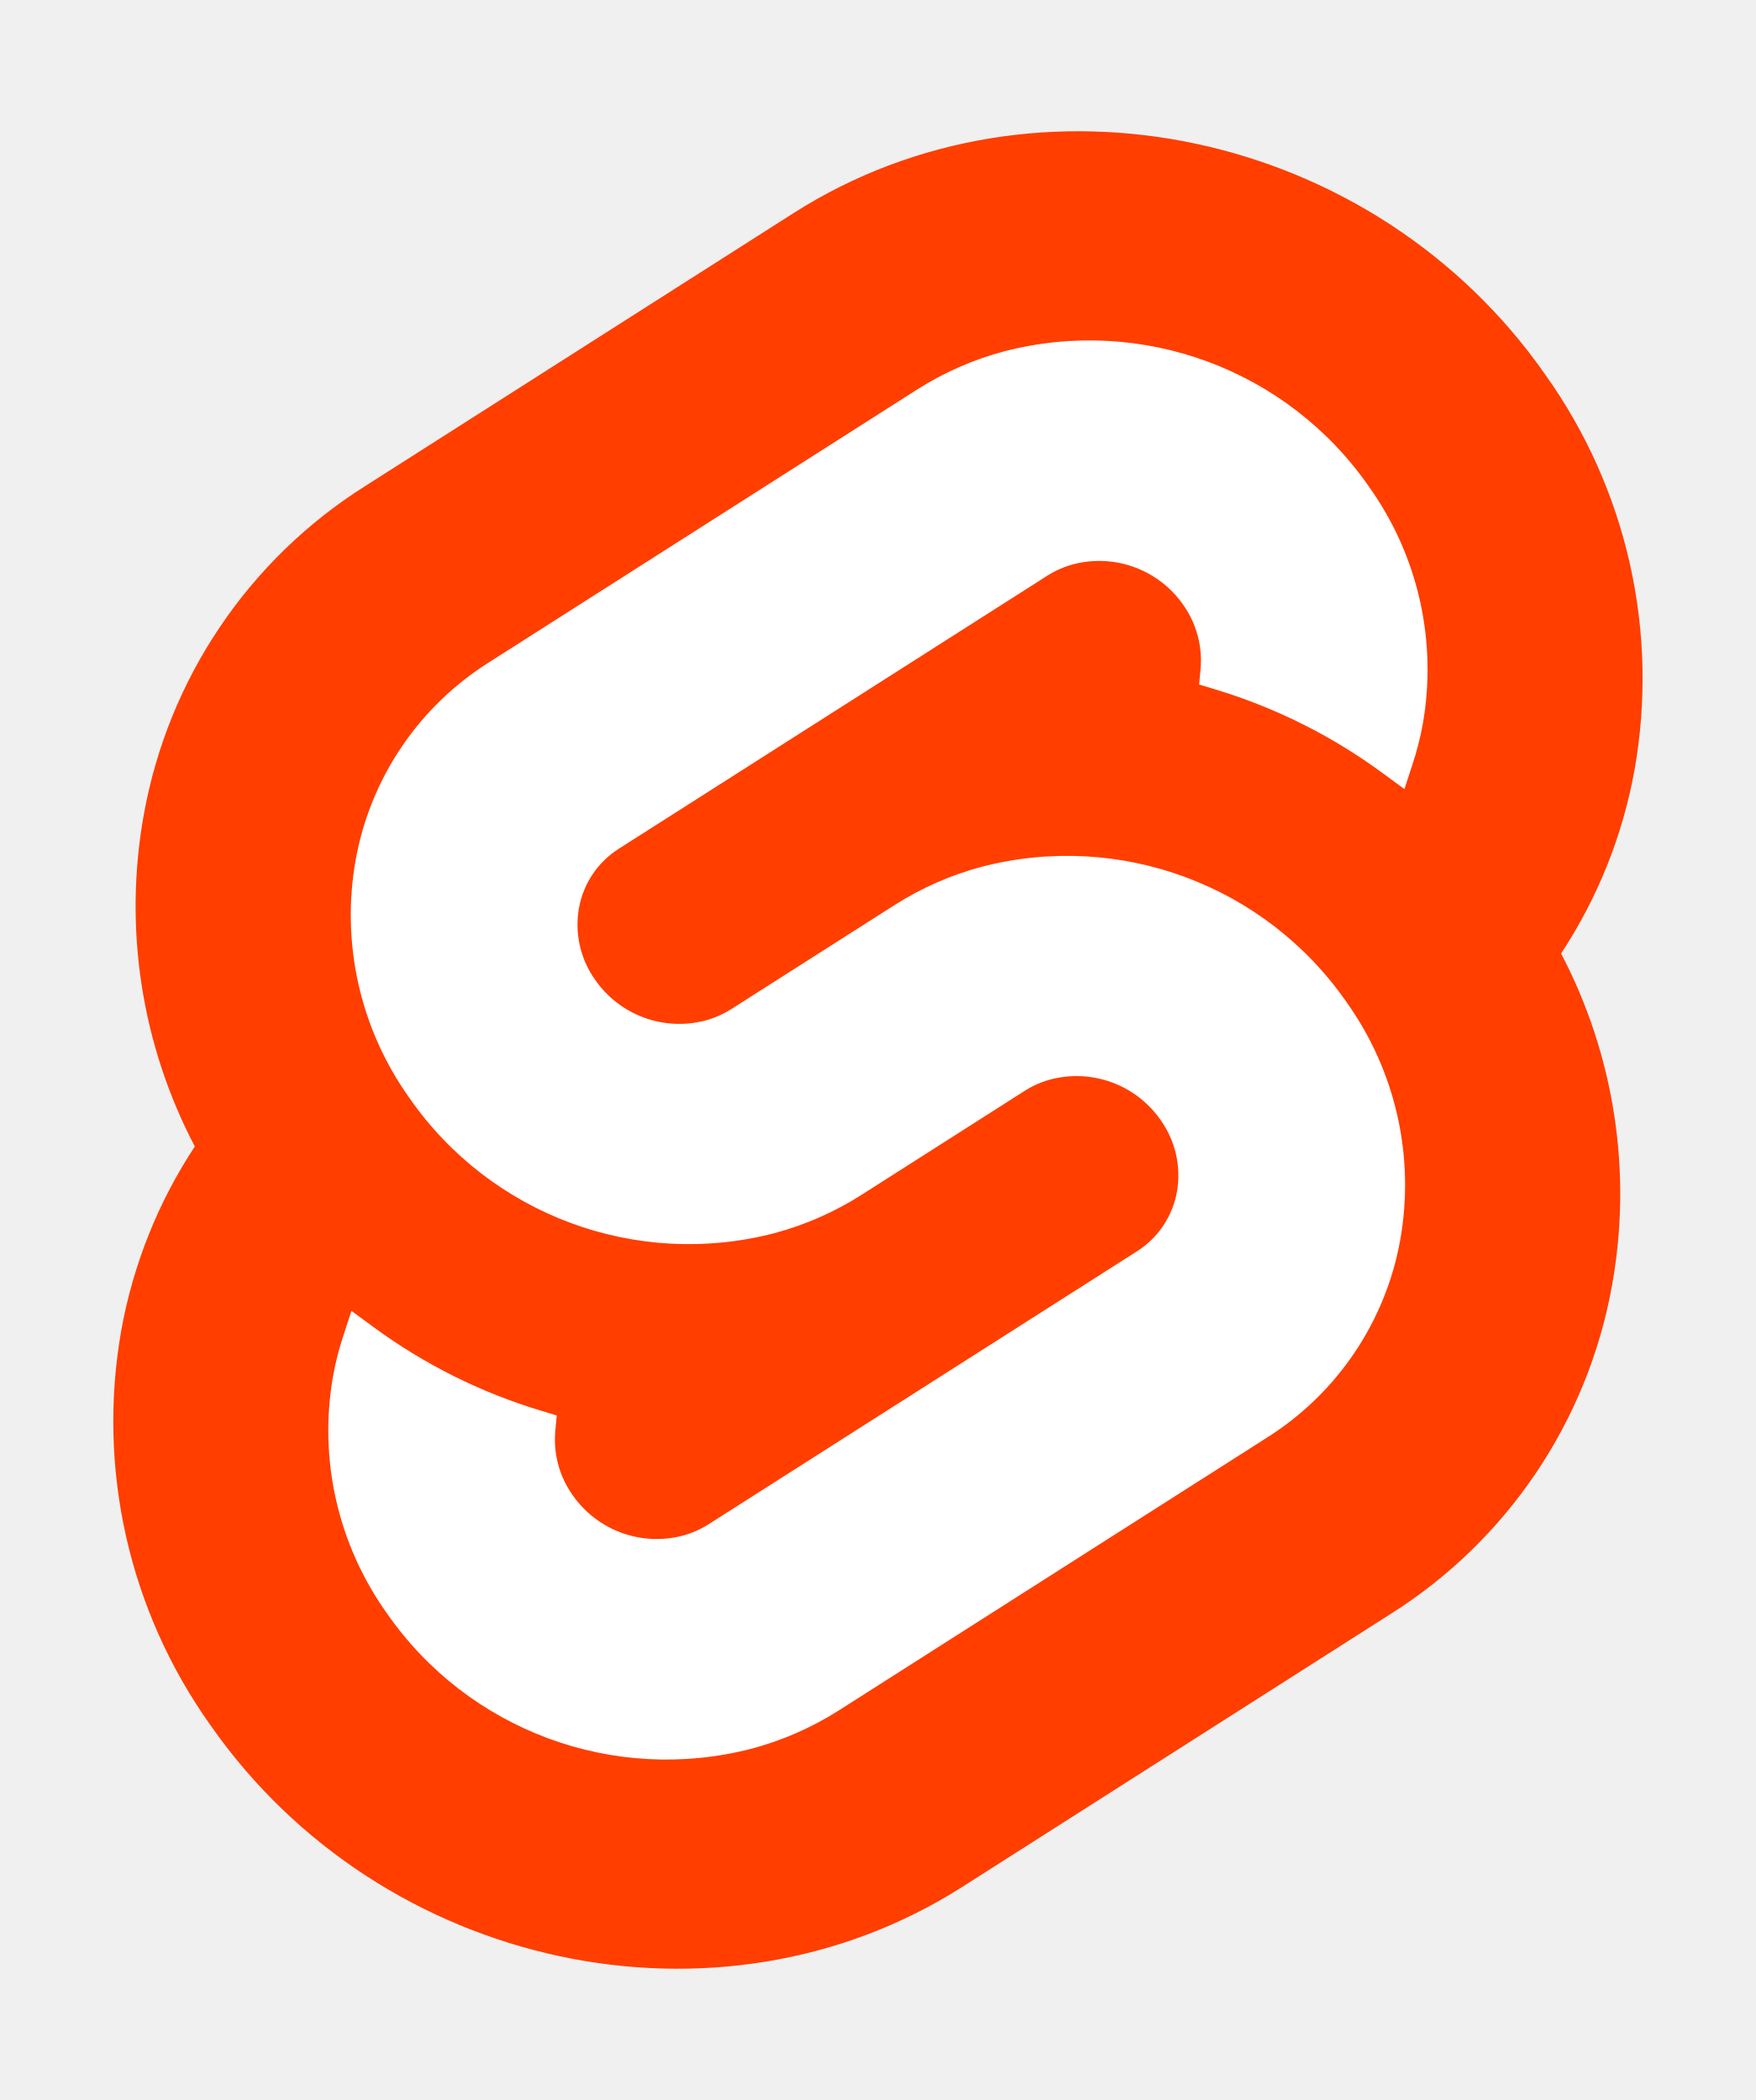
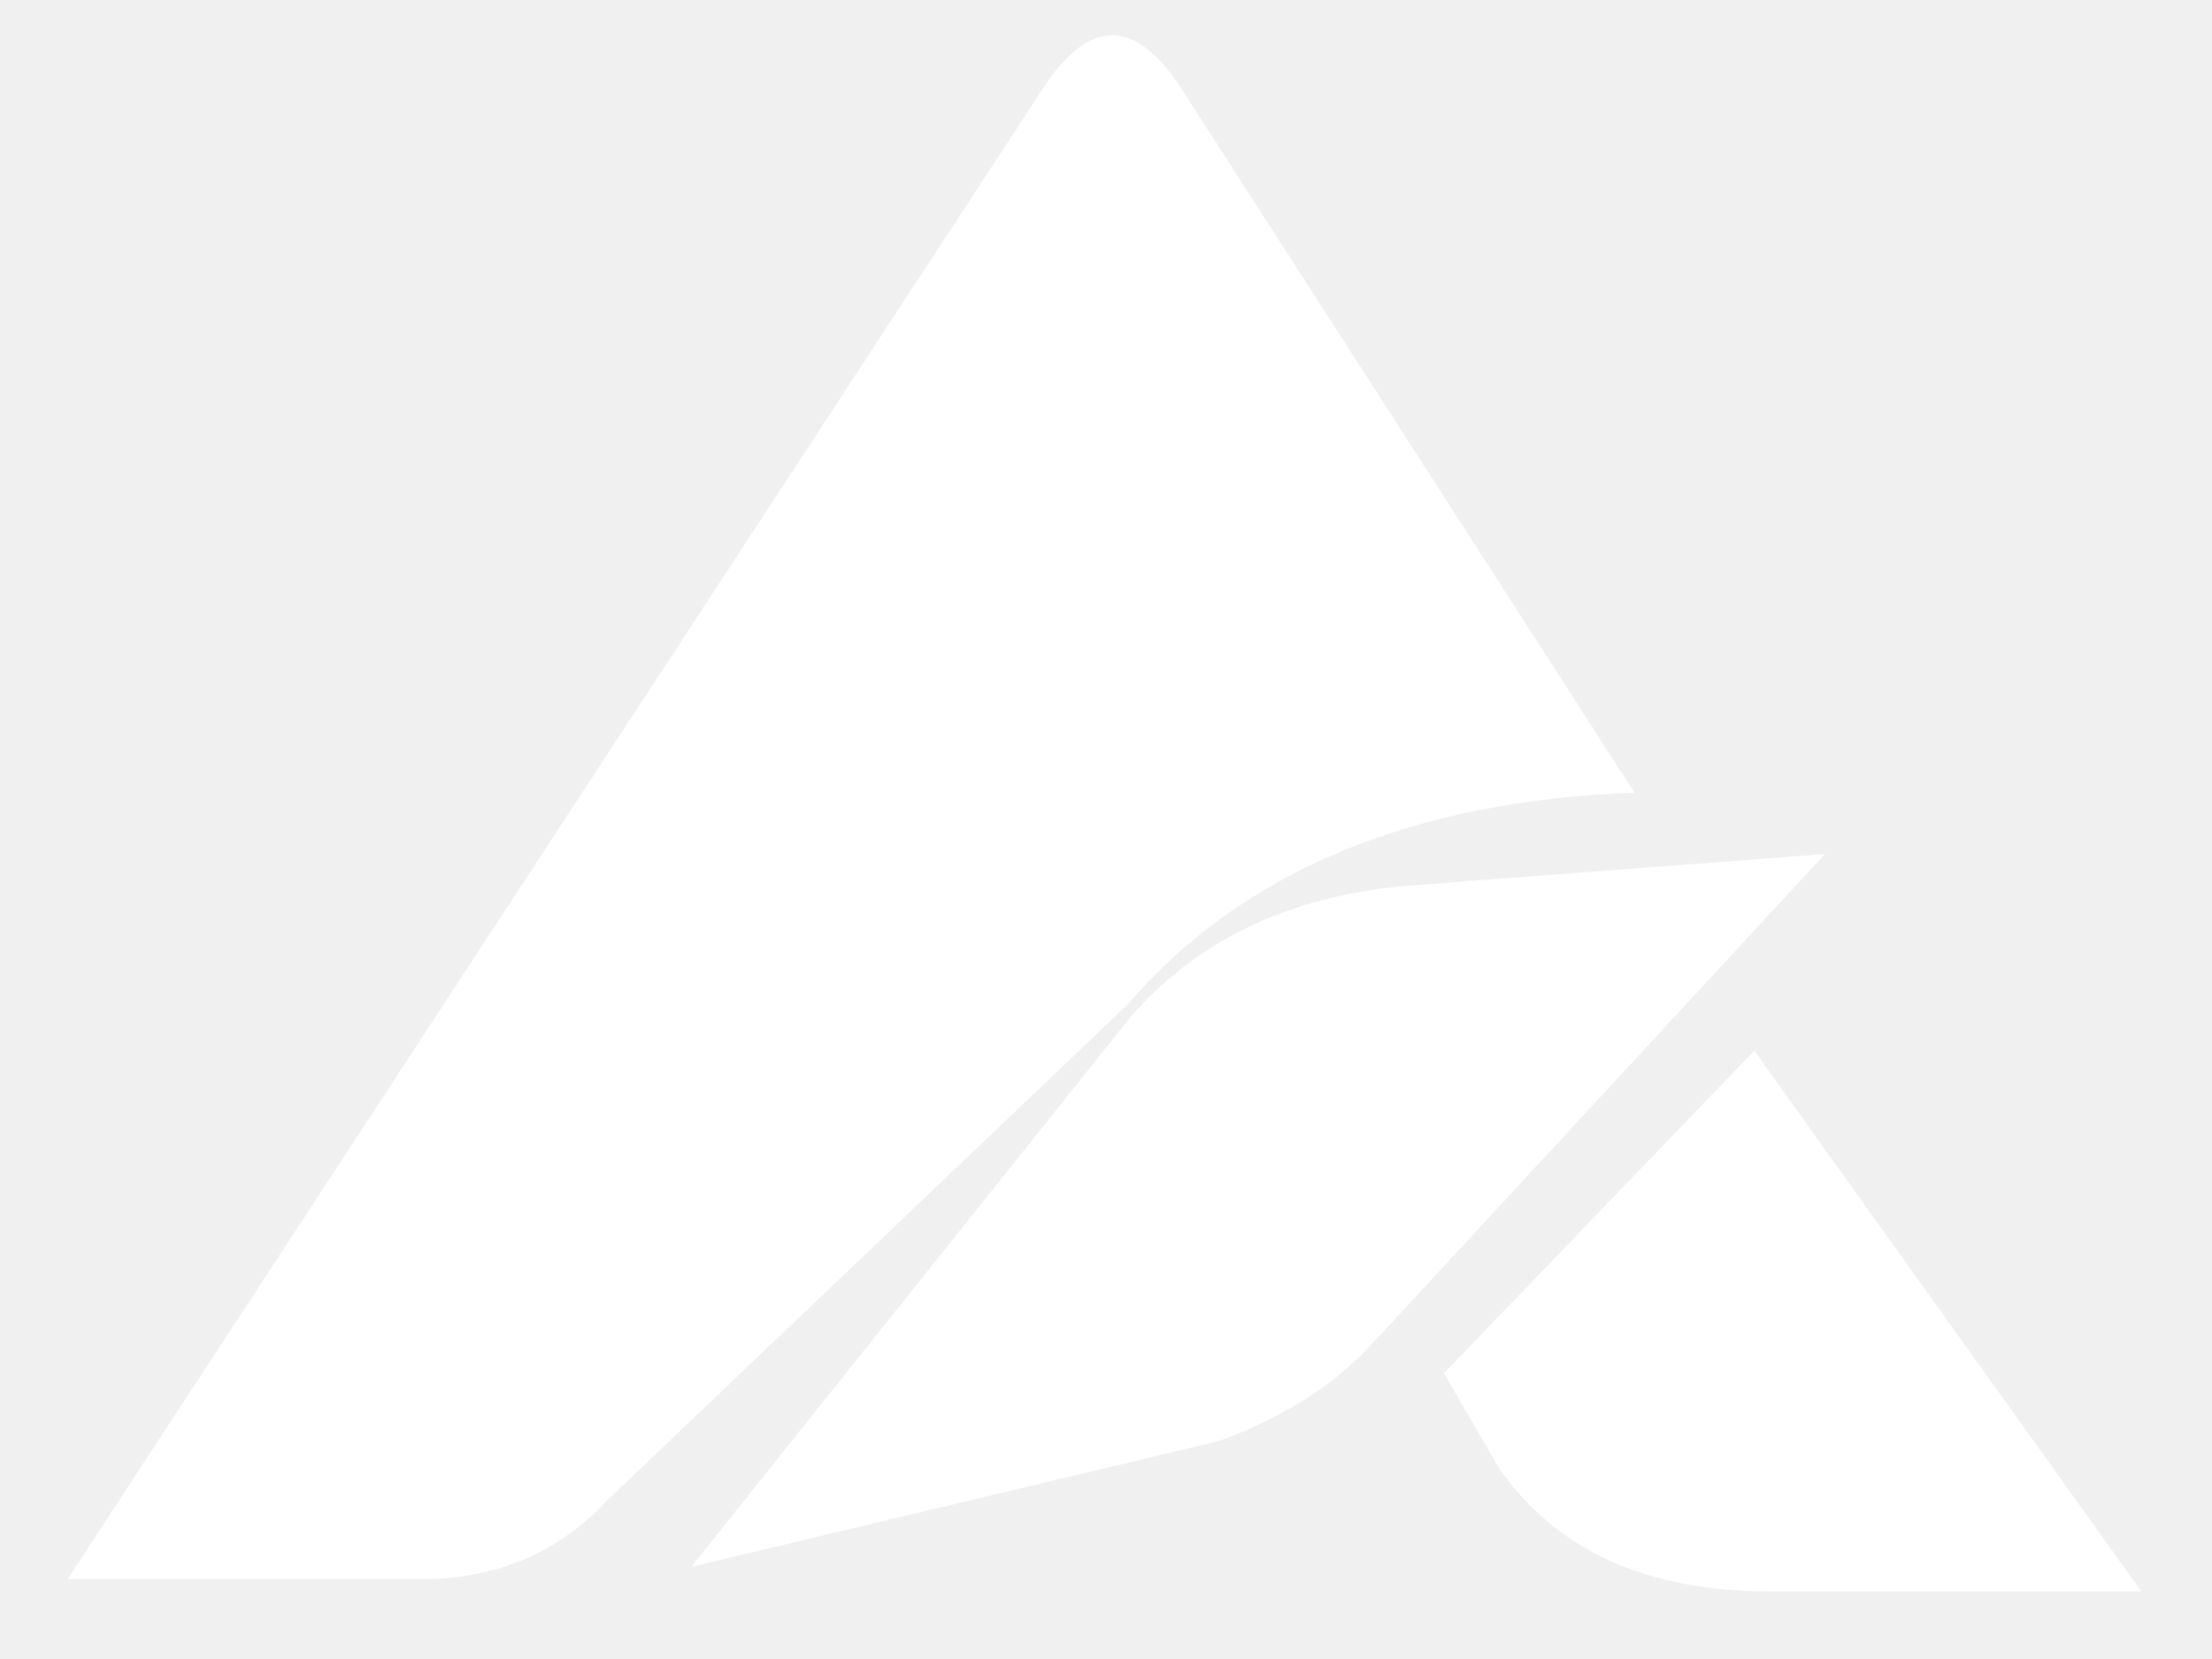
- <svg xmlns="http://www.w3.org/2000/svg" width="107" height="128" viewBox="0 0 107 128">
-   <path d="M94.157 22.819c-10.4-14.885-30.94-19.297-45.792-9.835L22.282 29.608A29.92 29.92 0 0 0 8.764 49.65a31.5 31.5 0 0 0 3.108 20.231 30 30 0 0 0-4.477 11.183 31.9 31.9 0 0 0 5.448 24.116c10.402 14.887 30.942 19.297 45.791 9.835l26.083-16.624A29.92 29.92 0 0 0 98.235 78.35a31.53 31.53 0 0 0-3.105-20.232 30 30 0 0 0 4.474-11.182 31.88 31.88 0 0 0-5.447-24.116" style="fill:#ff3e00" />
-   <path d="M45.817 106.582a20.72 20.72 0 0 1-22.237-8.243 19.17 19.17 0 0 1-3.277-14.503 18 18 0 0 1 .624-2.435l.49-1.498 1.337.981a33.6 33.6 0 0 0 10.203 5.098l.97.294-.09.968a5.85 5.85 0 0 0 1.052 3.878 6.24 6.24 0 0 0 6.695 2.485 5.8 5.8 0 0 0 1.603-.704L69.27 76.28a5.43 5.43 0 0 0 2.45-3.631 5.8 5.8 0 0 0-.987-4.371 6.24 6.24 0 0 0-6.698-2.487 5.7 5.7 0 0 0-1.6.704l-9.953 6.345a19 19 0 0 1-5.296 2.326 20.72 20.72 0 0 1-22.237-8.243 19.17 19.17 0 0 1-3.277-14.502 17.99 17.99 0 0 1 8.13-12.052l26.081-16.623a19 19 0 0 1 5.3-2.329 20.72 20.72 0 0 1 22.237 8.243 19.17 19.17 0 0 1 3.277 14.503 18 18 0 0 1-.624 2.435l-.49 1.498-1.337-.98a33.6 33.6 0 0 0-10.203-5.1l-.97-.294.09-.968a5.86 5.86 0 0 0-1.052-3.878 6.24 6.24 0 0 0-6.696-2.485 5.8 5.8 0 0 0-1.602.704L37.73 51.72a5.42 5.42 0 0 0-2.449 3.63 5.79 5.79 0 0 0 .986 4.372 6.24 6.24 0 0 0 6.698 2.486 5.8 5.8 0 0 0 1.602-.704l9.952-6.342a19 19 0 0 1 5.295-2.328 20.72 20.72 0 0 1 22.237 8.242 19.17 19.17 0 0 1 3.277 14.503 18 18 0 0 1-8.13 12.053l-26.081 16.622a19 19 0 0 1-5.3 2.328" style="fill:#fff" />
+ <svg xmlns="http://www.w3.org/2000/svg" viewBox="0 0 720 540">
+   <g fill="#fff">
+     <path d="M22 514 340 28Q362-5 384 28L532 258Q423 262 367 327L198 488Q174 514 137 514Z" />
+     <path d="M225 510 368 331Q402 292 462 288L594 278 447 437Q429 457 397 469Z" />
+     <path d="m571 342 126 176H576Q516 518 488 478L470 447Z" />
+   </g>
</svg>
